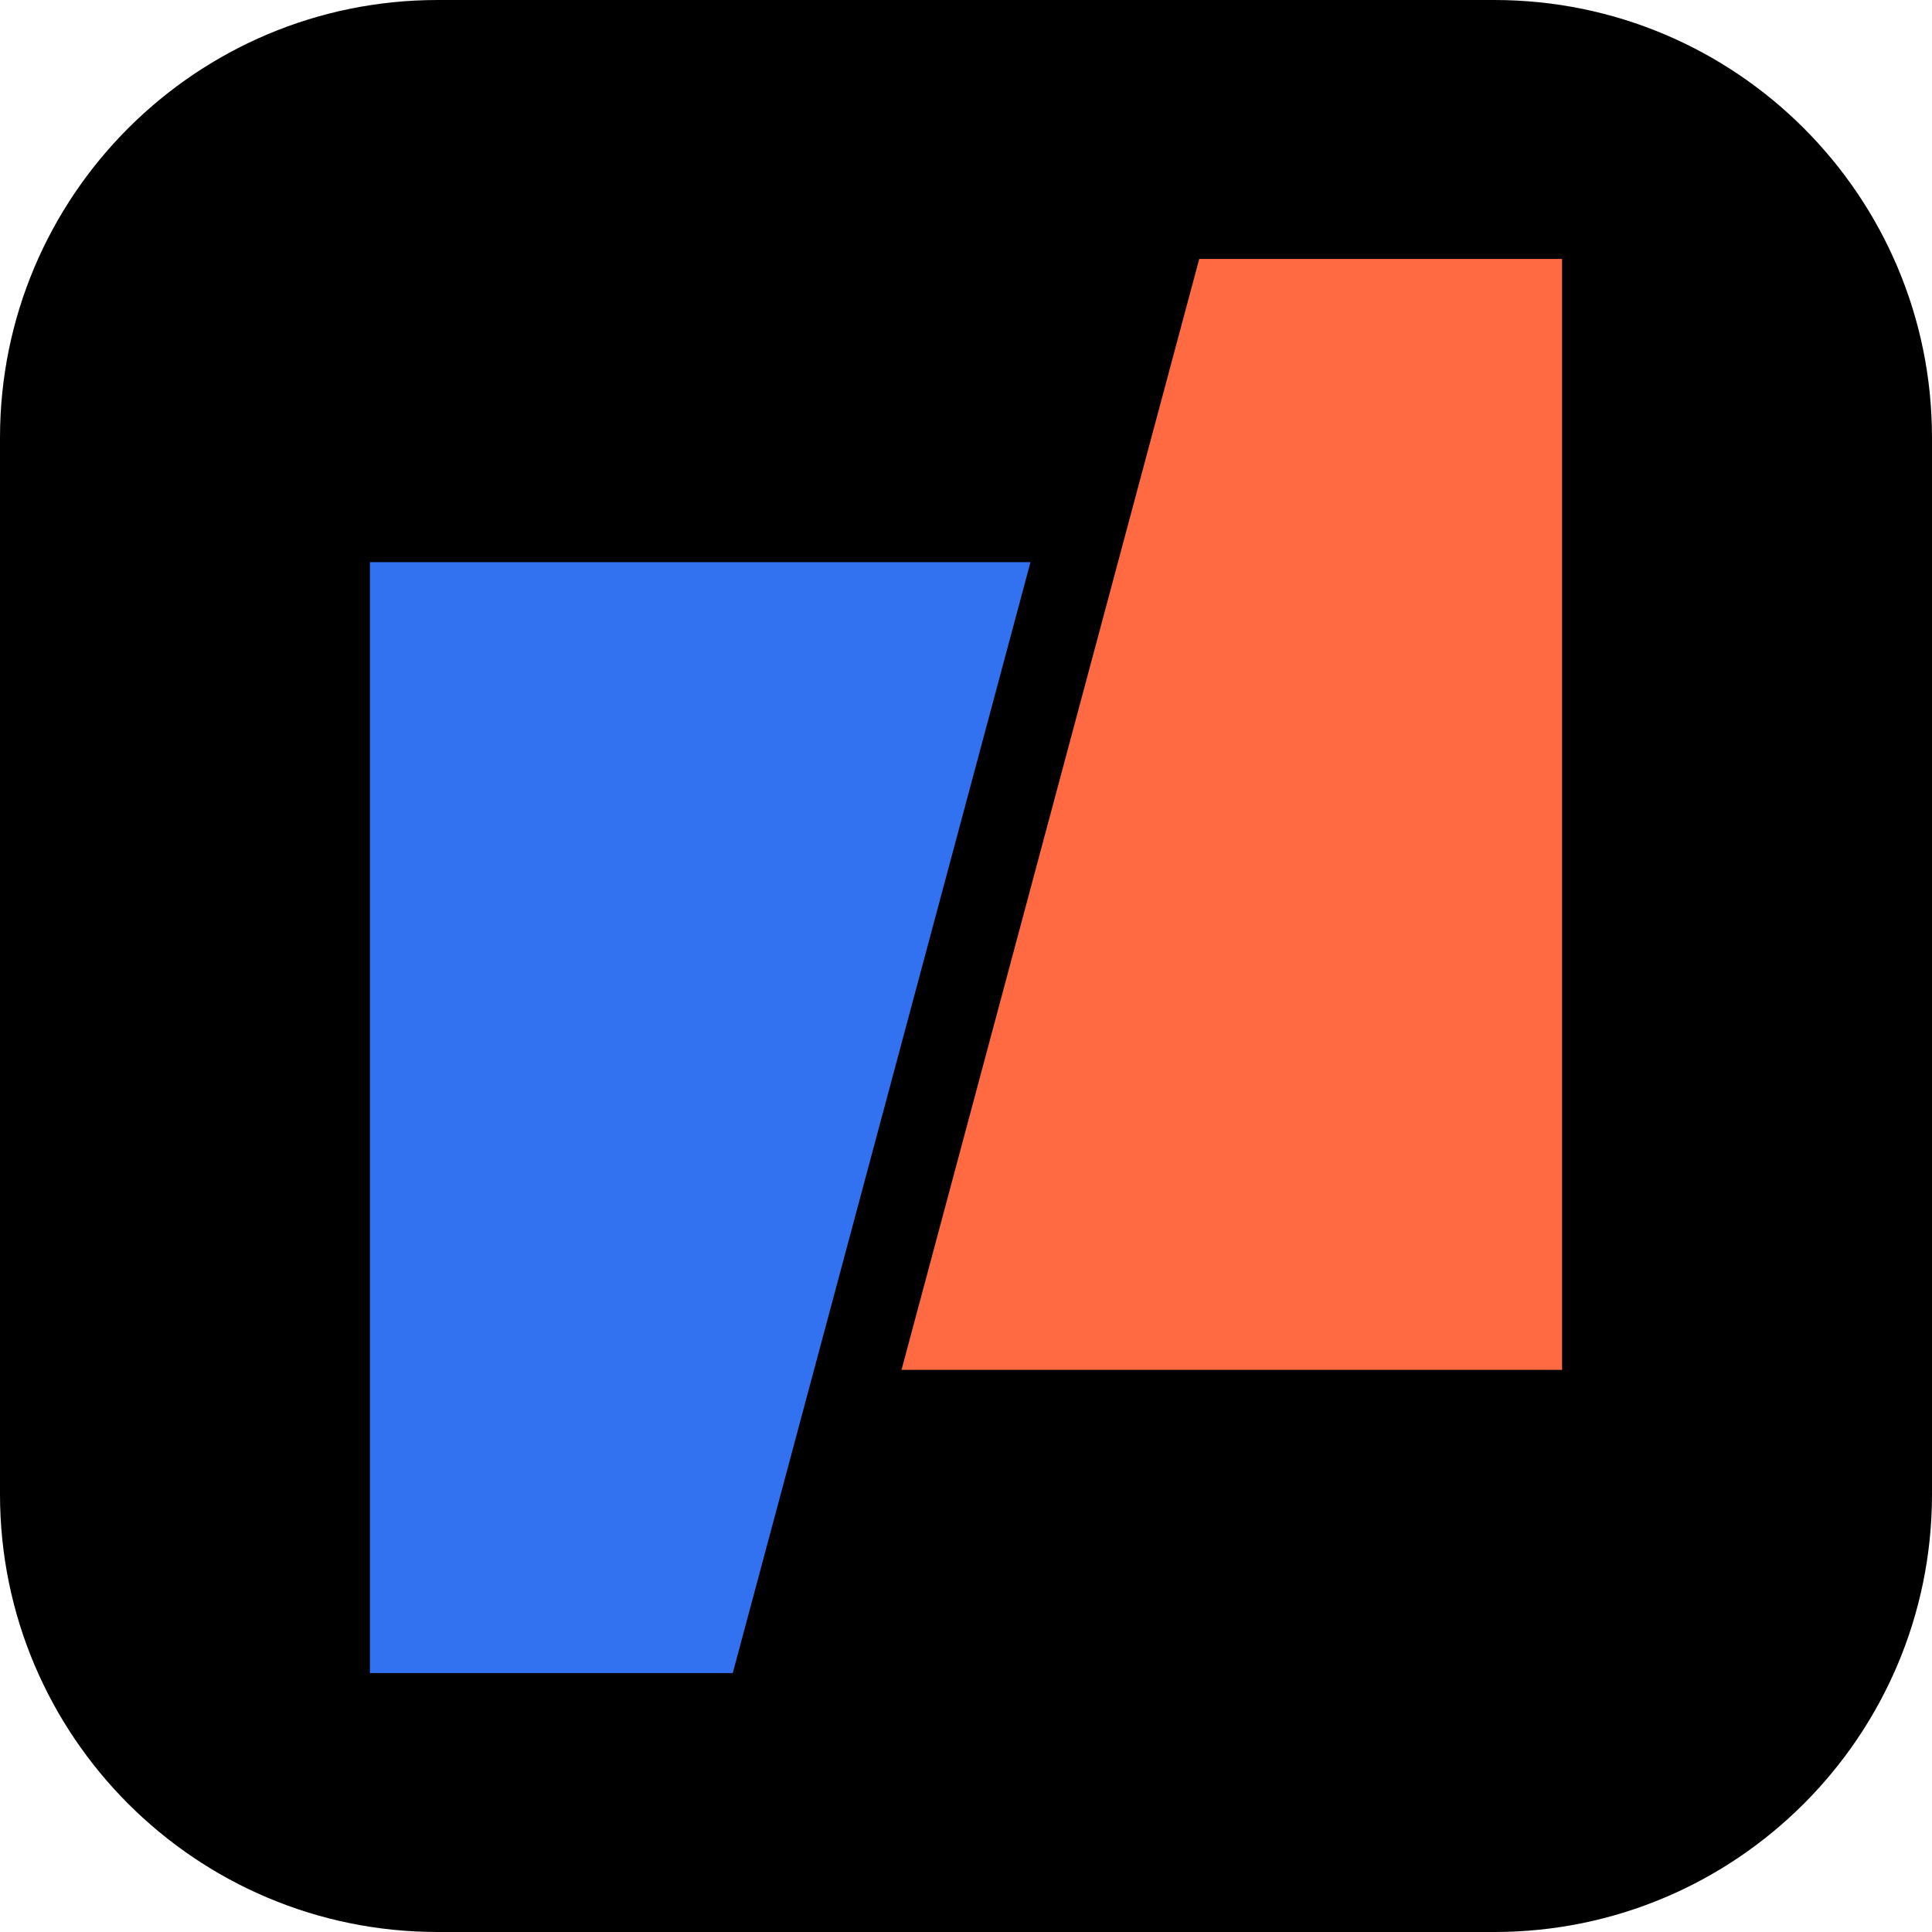
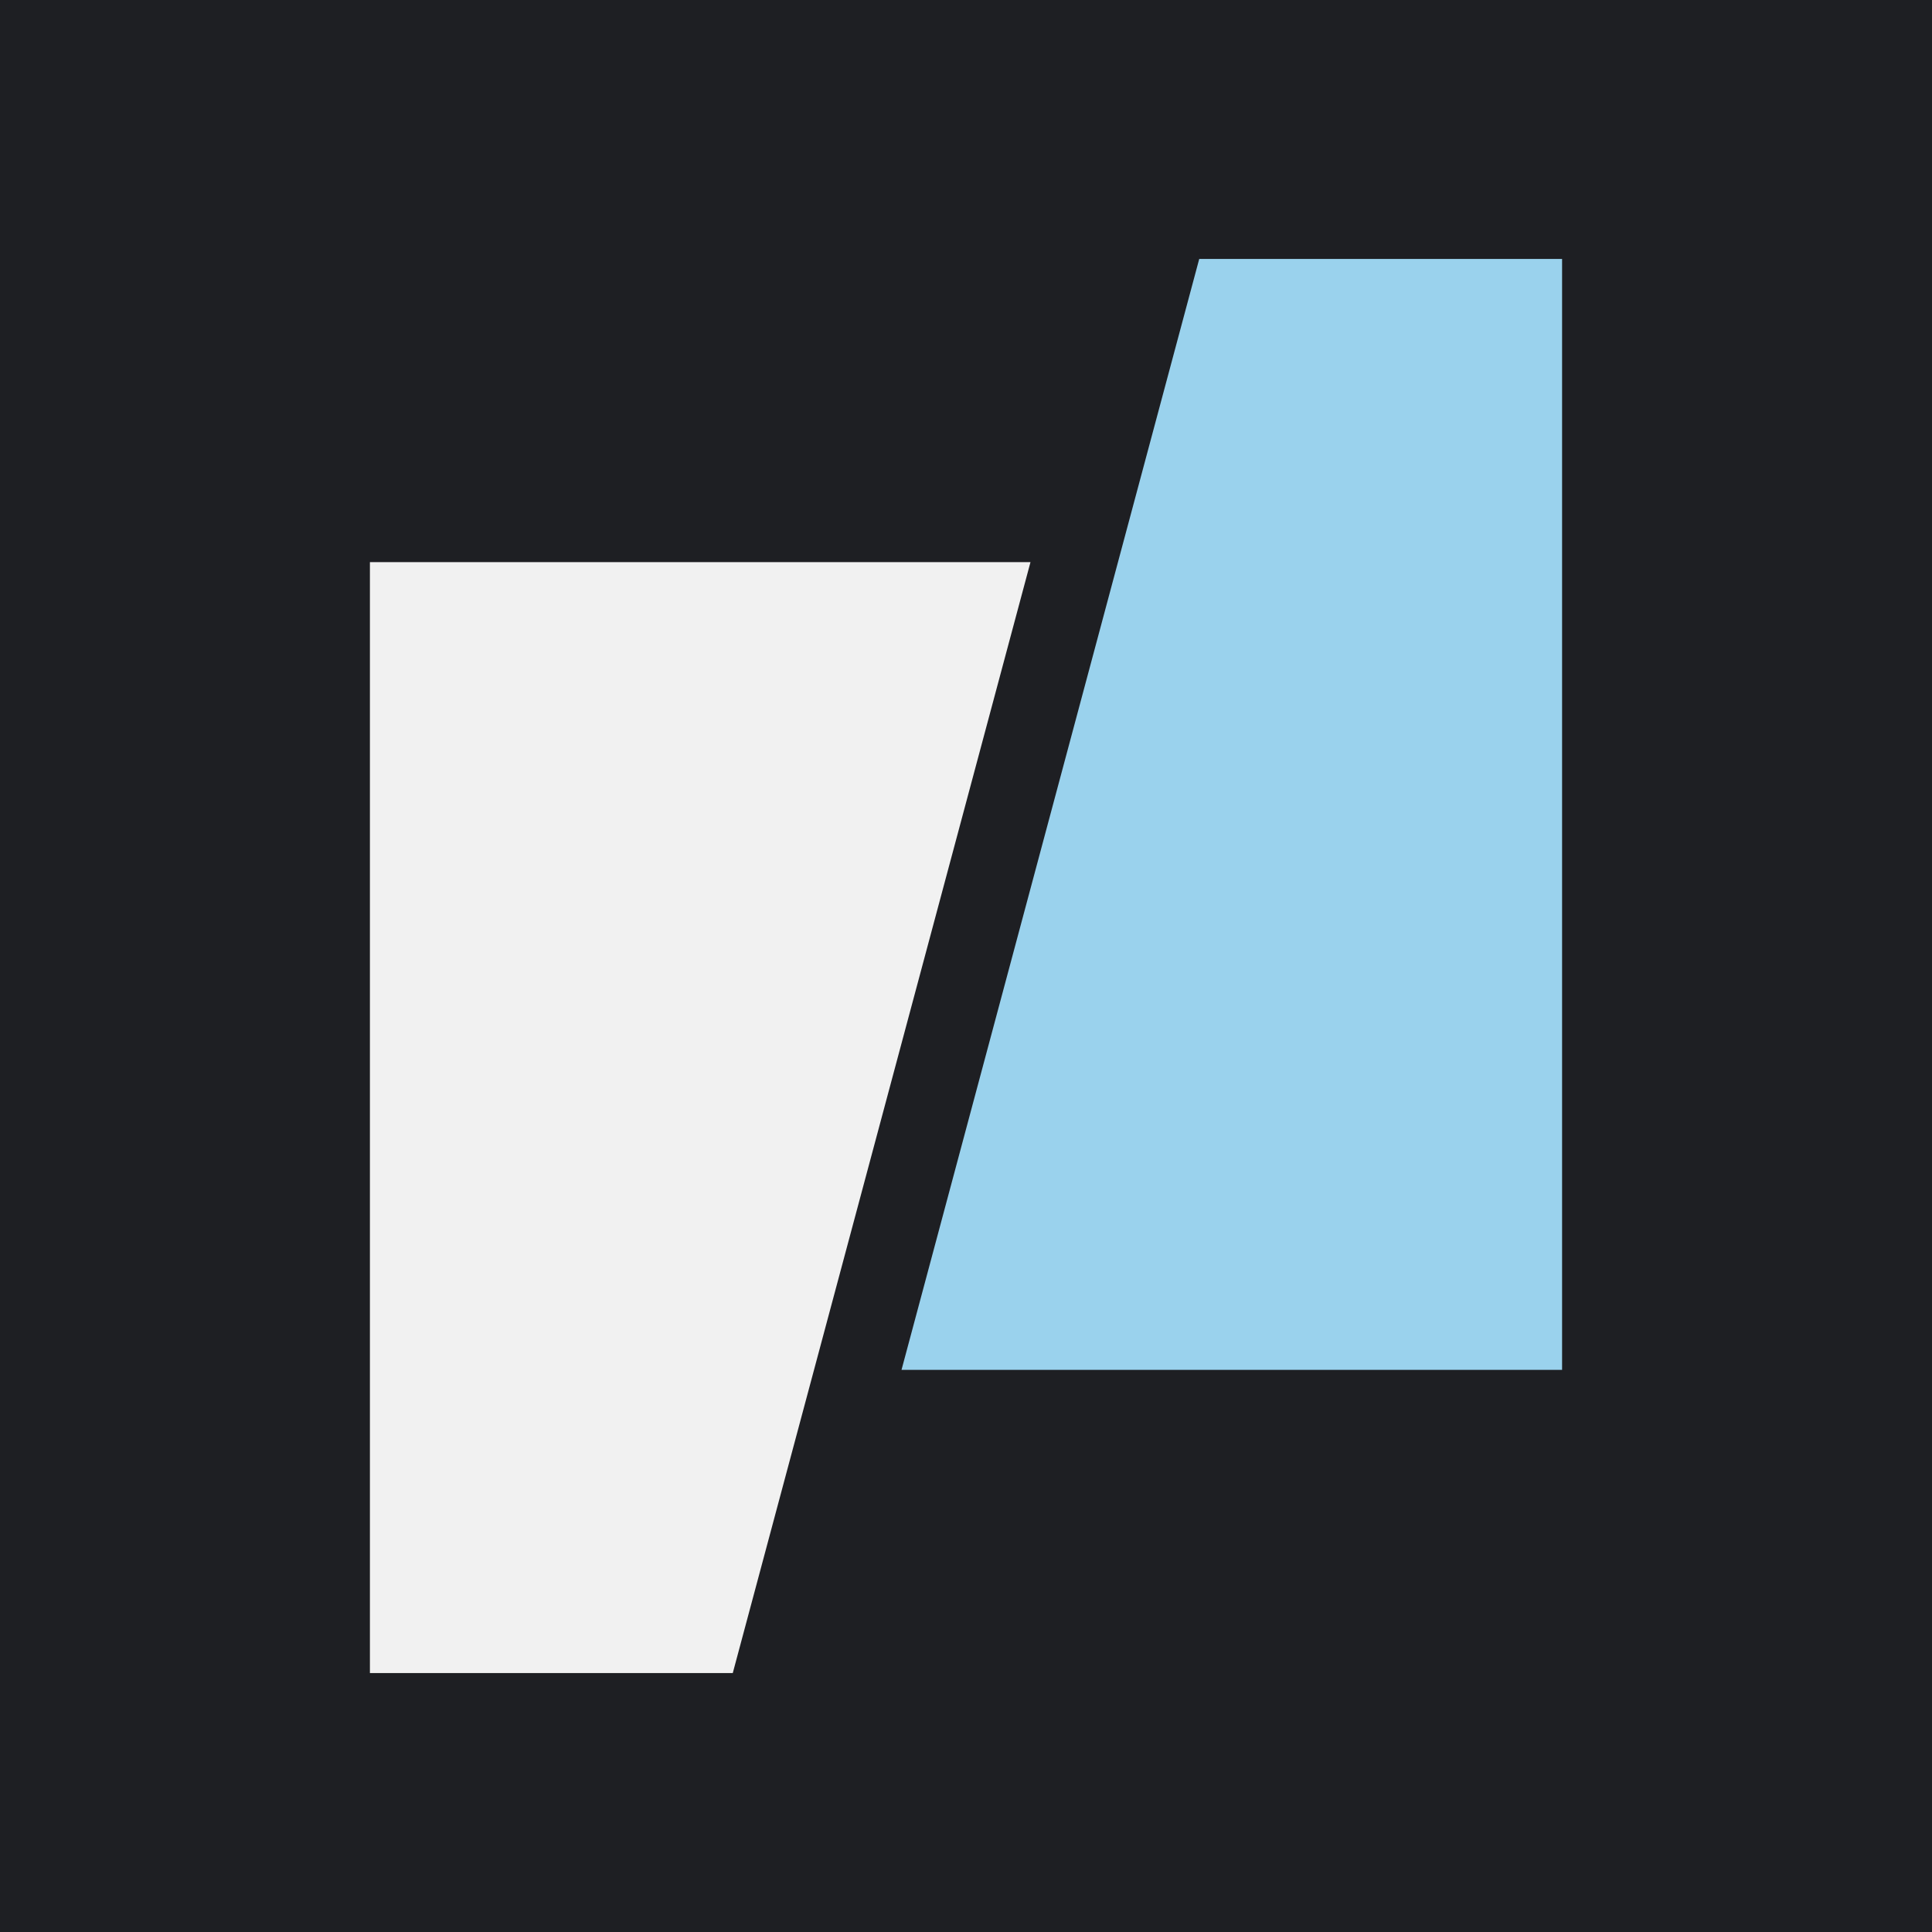
<svg xmlns="http://www.w3.org/2000/svg" width="512" height="512" viewBox="0 0 256 256" role="img">
-   <rect width="256" height="256" rx="58" fill="#000" />
-   <g transform="translate(128 128) scale(.8) translate(-128 -128)">
-     <path d="M29.27 61.11L138.68 61.11L89.37 245.11L29.27 245.11Z" fill="#3272f0" />
-     <path d="M166.63 10.89L226.73 10.89L226.73 194.89L117.32 194.89Z" fill="#ff6a42" />
+   <rect width="256" height="256" fill="#1e1f23" />
+   <g transform="translate(128 128) scale(0.8) translate(-128 -128)">
+     <path d="M29.27 61.11L138.68 61.11L89.37 245.11L29.27 245.11Z" fill="#f1f1f1" />
+     <path d="M166.63 10.89L226.73 10.89L226.73 194.89L117.32 194.89Z" fill="#9ad2ed" />
  </g>
</svg>
